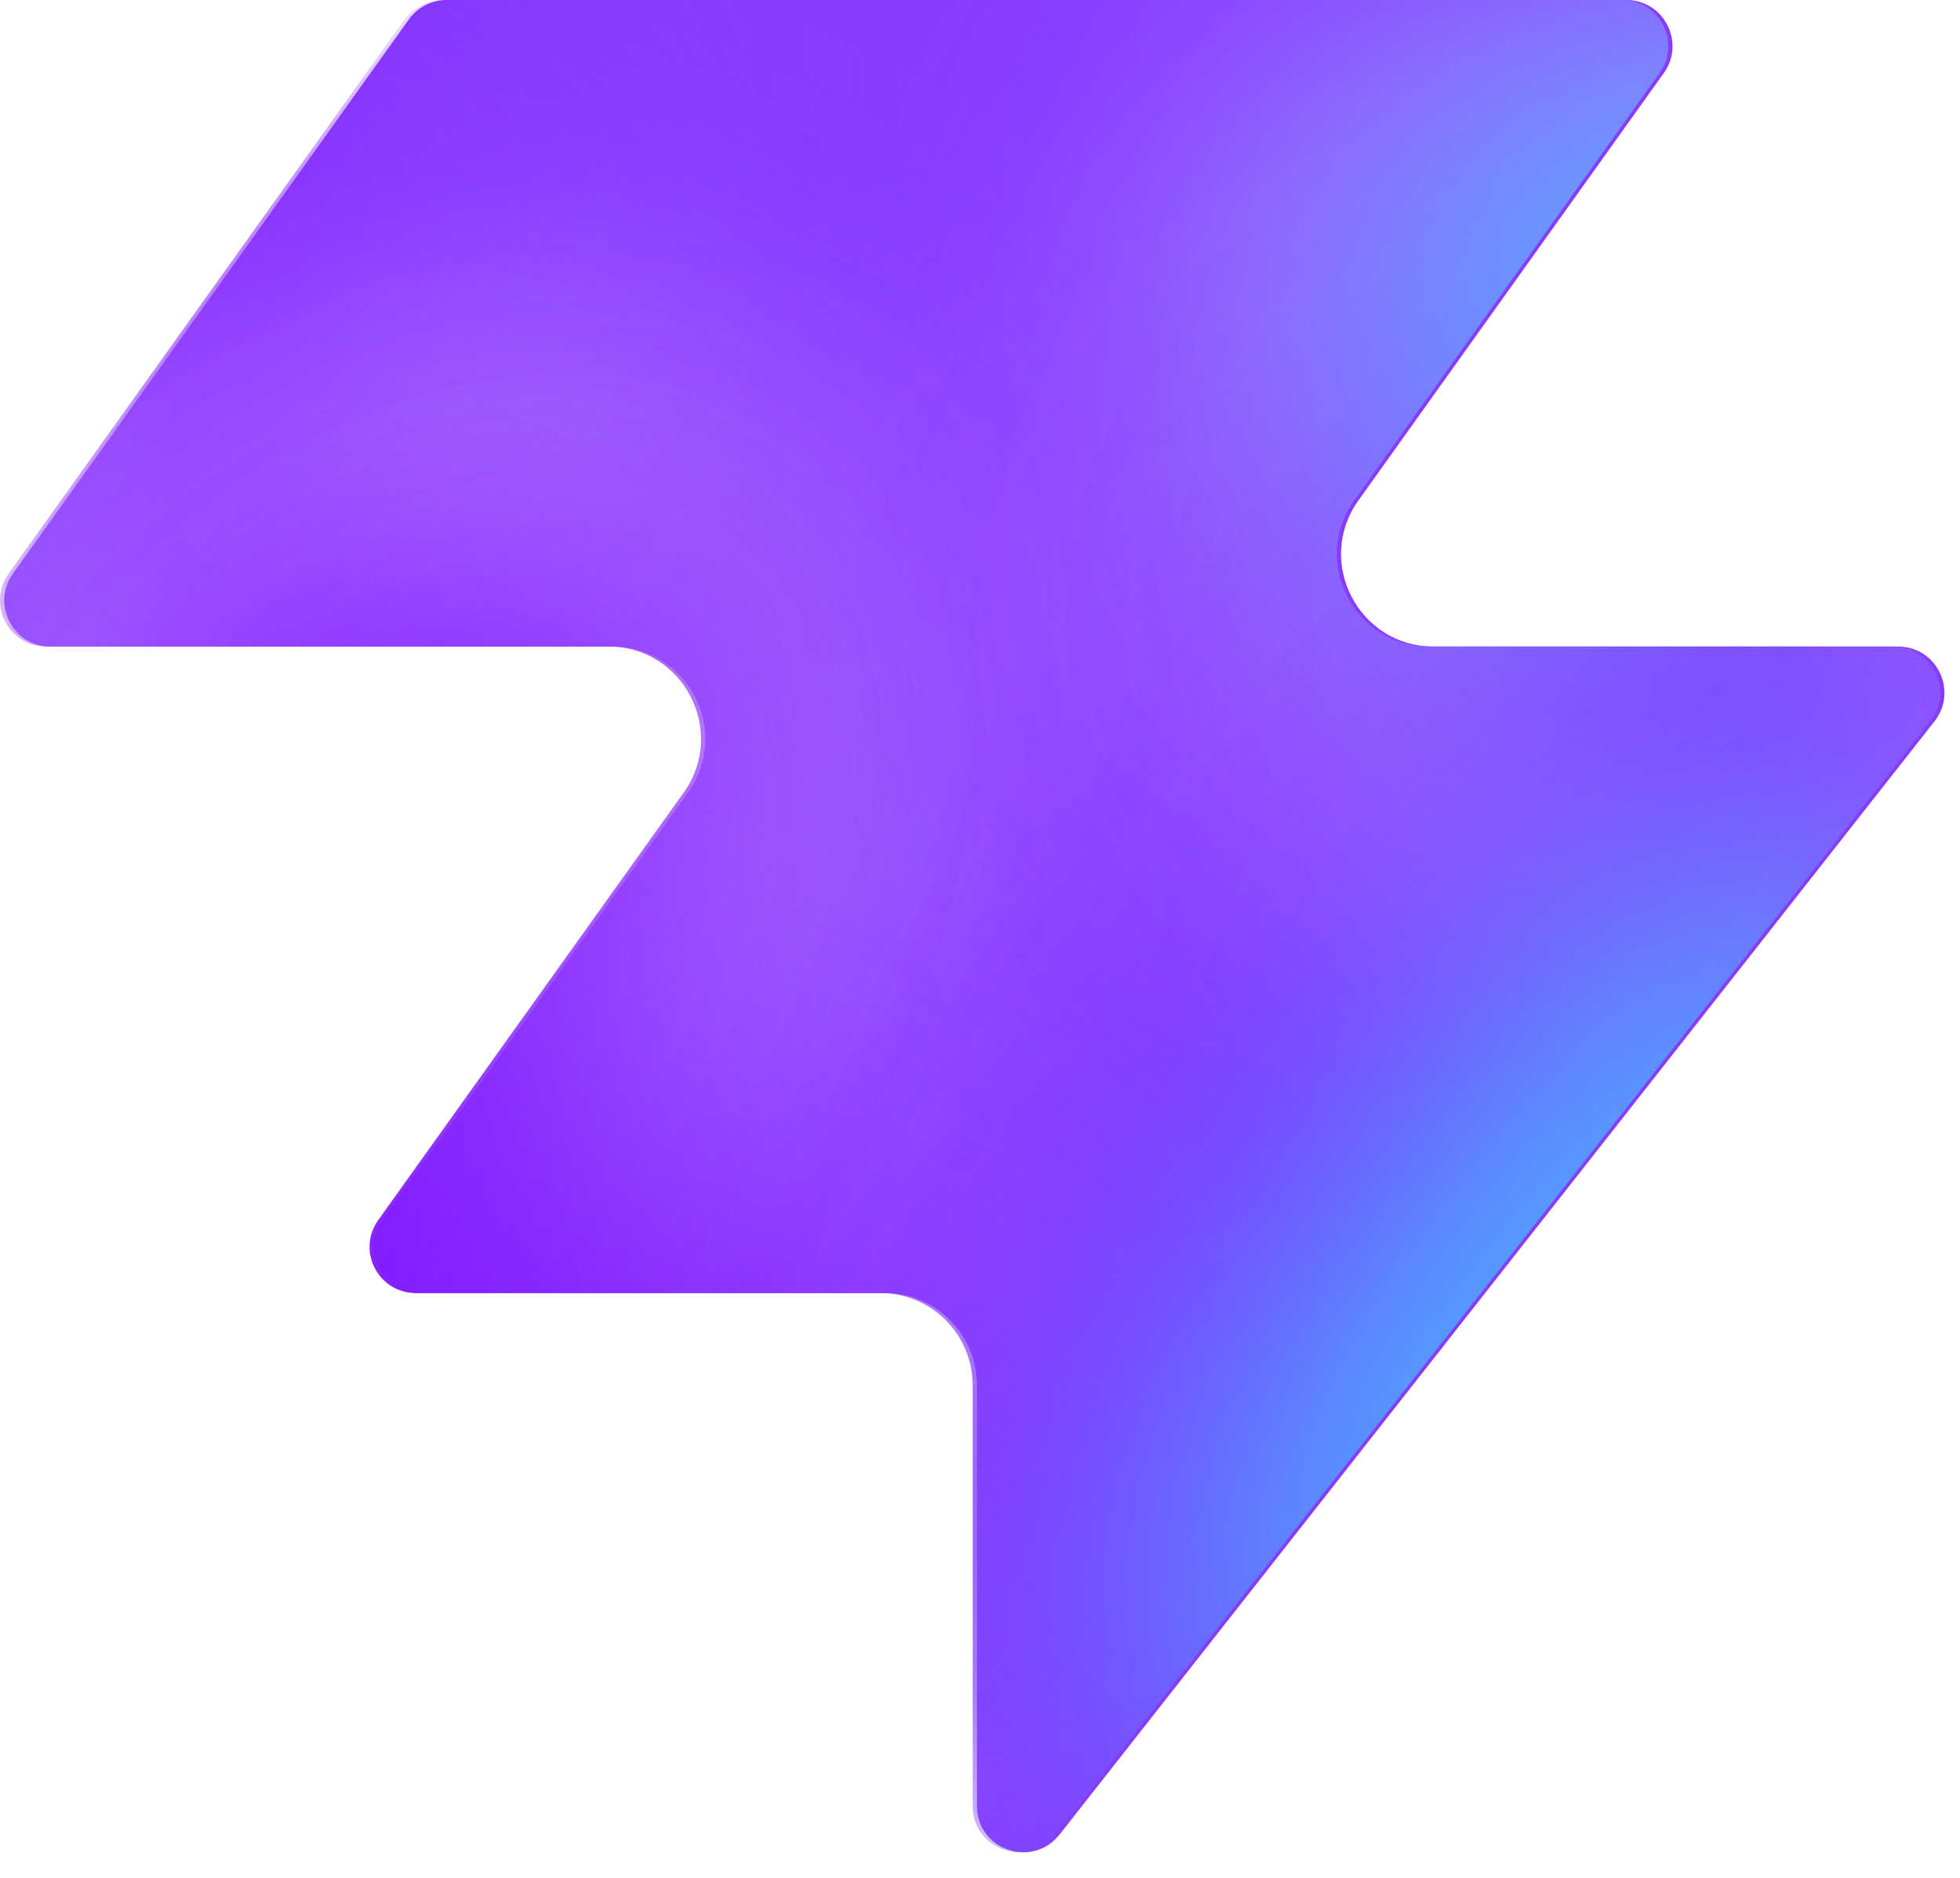
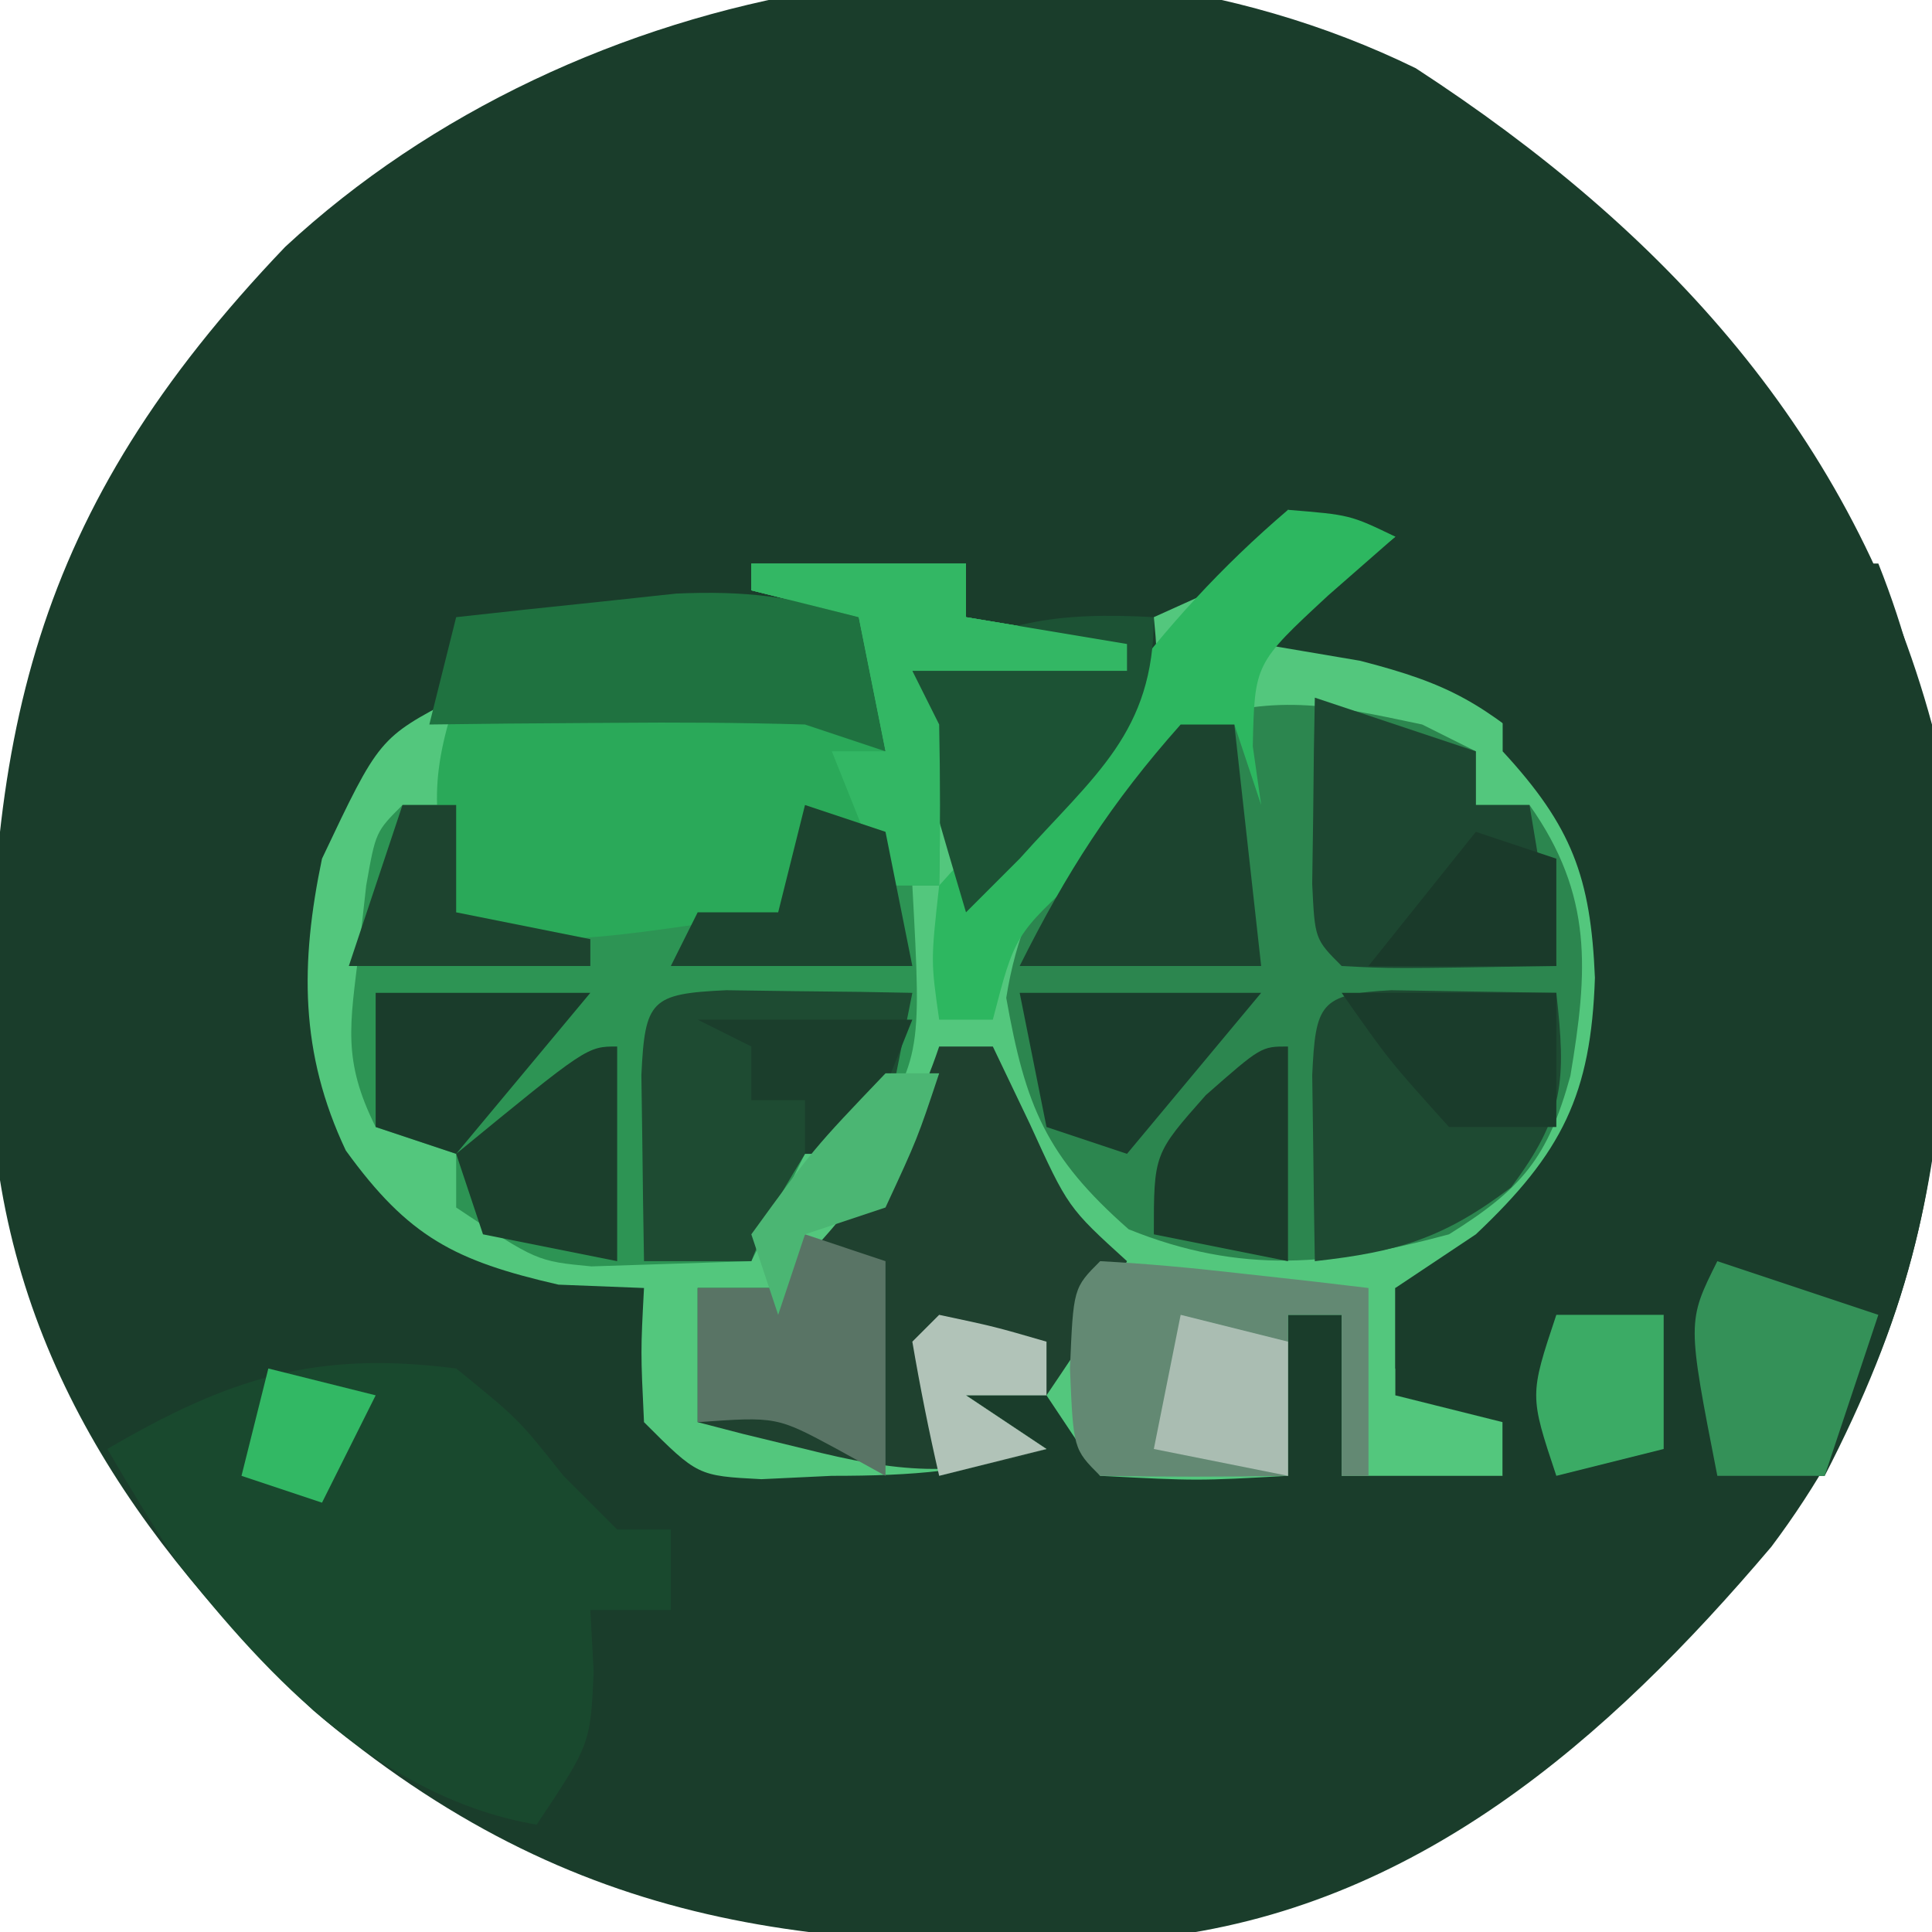
- <svg xmlns="http://www.w3.org/2000/svg" width="48" height="46" fill="none" viewBox="0 0 48 46">
-   <path fill="#863bff" d="M25.946 44.938c-.664.845-2.021.375-2.021-.698V33.937a2.26 2.26 0 0 0-2.262-2.262H10.287c-.92 0-1.456-1.04-.92-1.788l7.48-10.471c1.07-1.497 0-3.578-1.842-3.578H1.237c-.92 0-1.456-1.04-.92-1.788L10.013.474c.214-.297.556-.474.92-.474h28.894c.92 0 1.456 1.04.92 1.788l-7.48 10.471c-1.07 1.498 0 3.579 1.842 3.579h11.377c.943 0 1.473 1.088.89 1.83L25.947 44.94z" style="fill:#863bff;fill:color(display-p3 .525 .23 1);fill-opacity:1" />
-   <mask id="a" width="48" height="46" x="0" y="0" maskUnits="userSpaceOnUse" style="mask-type:alpha">
-     <path fill="#000" d="M25.842 44.938c-.664.844-2.021.375-2.021-.698V33.937a2.26 2.26 0 0 0-2.262-2.262H10.183c-.92 0-1.456-1.04-.92-1.788l7.48-10.471c1.07-1.498 0-3.579-1.842-3.579H1.133c-.92 0-1.456-1.04-.92-1.787L9.91.473c.214-.297.556-.474.92-.474h28.894c.92 0 1.456 1.04.92 1.788l-7.48 10.471c-1.07 1.498 0 3.578 1.842 3.578h11.377c.943 0 1.473 1.088.89 1.832L25.843 44.94z" style="fill:#000;fill-opacity:1" />
-   </mask>
-   <g mask="url(#a)">
-     <g filter="url(#b)">
-       <ellipse cx="5.508" cy="14.704" fill="#ede6ff" rx="5.508" ry="14.704" style="fill:#ede6ff;fill:color(display-p3 .927 .903 1);fill-opacity:1" transform="matrix(.00324 1 1 -.00324 -4.47 31.516)" />
-     </g>
-     <g filter="url(#c)">
-       <ellipse cx="10.399" cy="29.851" fill="#ede6ff" rx="10.399" ry="29.851" style="fill:#ede6ff;fill:color(display-p3 .927 .903 1);fill-opacity:1" transform="matrix(.00324 1 1 -.00324 -39.328 7.883)" />
-     </g>
-     <g filter="url(#d)">
-       <ellipse cx="5.508" cy="30.487" fill="#7e14ff" rx="5.508" ry="30.487" style="fill:#7e14ff;fill:color(display-p3 .492 .077 1);fill-opacity:1" transform="rotate(89.814 -25.913 -14.639)scale(1 -1)" />
-     </g>
-     <g filter="url(#e)">
-       <ellipse cx="5.508" cy="30.599" fill="#7e14ff" rx="5.508" ry="30.599" style="fill:#7e14ff;fill:color(display-p3 .492 .077 1);fill-opacity:1" transform="rotate(89.814 -32.644 -3.334)scale(1 -1)" />
-     </g>
-     <g filter="url(#f)">
-       <ellipse cx="5.508" cy="30.599" fill="#7e14ff" rx="5.508" ry="30.599" style="fill:#7e14ff;fill:color(display-p3 .492 .077 1);fill-opacity:1" transform="matrix(.00324 1 1 -.00324 -34.34 30.47)" />
-     </g>
-     <g filter="url(#g)">
-       <ellipse cx="14.072" cy="22.078" fill="#ede6ff" rx="14.072" ry="22.078" style="fill:#ede6ff;fill:color(display-p3 .927 .903 1);fill-opacity:1" transform="rotate(93.35 24.506 48.493)scale(-1 1)" />
-     </g>
-     <g filter="url(#h)">
-       <ellipse cx="3.47" cy="21.501" fill="#7e14ff" rx="3.47" ry="21.501" style="fill:#7e14ff;fill:color(display-p3 .492 .077 1);fill-opacity:1" transform="rotate(89.009 28.708 47.59)scale(-1 1)" />
-     </g>
-     <g filter="url(#i)">
-       <ellipse cx="3.47" cy="21.501" fill="#7e14ff" rx="3.47" ry="21.501" style="fill:#7e14ff;fill:color(display-p3 .492 .077 1);fill-opacity:1" transform="rotate(89.009 28.708 47.59)scale(-1 1)" />
-     </g>
-     <g filter="url(#j)">
-       <ellipse cx=".387" cy="8.972" fill="#7e14ff" rx="4.407" ry="29.108" style="fill:#7e14ff;fill:color(display-p3 .492 .077 1);fill-opacity:1" transform="rotate(39.51 .387 8.972)" />
-     </g>
-     <g filter="url(#k)">
-       <ellipse cx="47.523" cy="-6.092" fill="#7e14ff" rx="4.407" ry="29.108" style="fill:#7e14ff;fill:color(display-p3 .492 .077 1);fill-opacity:1" transform="rotate(37.892 47.523 -6.092)" />
-     </g>
-     <g filter="url(#l)">
-       <ellipse cx="41.412" cy="6.333" fill="#47bfff" rx="5.971" ry="9.665" style="fill:#47bfff;fill:color(display-p3 .28 .748 1);fill-opacity:1" transform="rotate(37.892 41.412 6.333)" />
-     </g>
-     <g filter="url(#m)">
-       <ellipse cx="-1.879" cy="38.332" fill="#7e14ff" rx="4.407" ry="29.108" style="fill:#7e14ff;fill:color(display-p3 .492 .077 1);fill-opacity:1" transform="rotate(37.892 -1.88 38.332)" />
-     </g>
-     <g filter="url(#n)">
-       <ellipse cx="-1.879" cy="38.332" fill="#7e14ff" rx="4.407" ry="29.108" style="fill:#7e14ff;fill:color(display-p3 .492 .077 1);fill-opacity:1" transform="rotate(37.892 -1.88 38.332)" />
-     </g>
-     <g filter="url(#o)">
-       <ellipse cx="35.651" cy="29.907" fill="#7e14ff" rx="4.407" ry="29.108" style="fill:#7e14ff;fill:color(display-p3 .492 .077 1);fill-opacity:1" transform="rotate(37.892 35.651 29.907)" />
-     </g>
-     <g filter="url(#p)">
-       <ellipse cx="38.418" cy="32.4" fill="#47bfff" rx="5.971" ry="15.297" style="fill:#47bfff;fill:color(display-p3 .28 .748 1);fill-opacity:1" transform="rotate(37.892 38.418 32.4)" />
-     </g>
-   </g>
-   <defs>
-     <filter id="b" width="60.045" height="41.654" x="-19.77" y="16.149" color-interpolation-filters="sRGB" filterUnits="userSpaceOnUse">
-       <feFlood flood-opacity="0" result="BackgroundImageFix" />
-       <feBlend in="SourceGraphic" in2="BackgroundImageFix" result="shape" />
-       <feGaussianBlur result="effect1_foregroundBlur_2002_17158" stdDeviation="7.659" />
-     </filter>
-     <filter id="c" width="90.34" height="51.437" x="-54.613" y="-7.533" color-interpolation-filters="sRGB" filterUnits="userSpaceOnUse">
-       <feFlood flood-opacity="0" result="BackgroundImageFix" />
-       <feBlend in="SourceGraphic" in2="BackgroundImageFix" result="shape" />
-       <feGaussianBlur result="effect1_foregroundBlur_2002_17158" stdDeviation="7.659" />
-     </filter>
-     <filter id="d" width="79.355" height="29.4" x="-49.64" y="2.03" color-interpolation-filters="sRGB" filterUnits="userSpaceOnUse">
-       <feFlood flood-opacity="0" result="BackgroundImageFix" />
-       <feBlend in="SourceGraphic" in2="BackgroundImageFix" result="shape" />
-       <feGaussianBlur result="effect1_foregroundBlur_2002_17158" stdDeviation="4.596" />
-     </filter>
-     <filter id="e" width="79.579" height="29.4" x="-45.045" y="20.029" color-interpolation-filters="sRGB" filterUnits="userSpaceOnUse">
-       <feFlood flood-opacity="0" result="BackgroundImageFix" />
-       <feBlend in="SourceGraphic" in2="BackgroundImageFix" result="shape" />
-       <feGaussianBlur result="effect1_foregroundBlur_2002_17158" stdDeviation="4.596" />
-     </filter>
-     <filter id="f" width="79.579" height="29.4" x="-43.513" y="21.178" color-interpolation-filters="sRGB" filterUnits="userSpaceOnUse">
-       <feFlood flood-opacity="0" result="BackgroundImageFix" />
-       <feBlend in="SourceGraphic" in2="BackgroundImageFix" result="shape" />
-       <feGaussianBlur result="effect1_foregroundBlur_2002_17158" stdDeviation="4.596" />
-     </filter>
-     <filter id="g" width="74.749" height="58.852" x="15.756" y="-17.901" color-interpolation-filters="sRGB" filterUnits="userSpaceOnUse">
-       <feFlood flood-opacity="0" result="BackgroundImageFix" />
-       <feBlend in="SourceGraphic" in2="BackgroundImageFix" result="shape" />
-       <feGaussianBlur result="effect1_foregroundBlur_2002_17158" stdDeviation="7.659" />
-     </filter>
-     <filter id="h" width="61.377" height="25.362" x="23.548" y="2.284" color-interpolation-filters="sRGB" filterUnits="userSpaceOnUse">
-       <feFlood flood-opacity="0" result="BackgroundImageFix" />
-       <feBlend in="SourceGraphic" in2="BackgroundImageFix" result="shape" />
-       <feGaussianBlur result="effect1_foregroundBlur_2002_17158" stdDeviation="4.596" />
-     </filter>
-     <filter id="i" width="61.377" height="25.362" x="23.548" y="2.284" color-interpolation-filters="sRGB" filterUnits="userSpaceOnUse">
-       <feFlood flood-opacity="0" result="BackgroundImageFix" />
-       <feBlend in="SourceGraphic" in2="BackgroundImageFix" result="shape" />
-       <feGaussianBlur result="effect1_foregroundBlur_2002_17158" stdDeviation="4.596" />
-     </filter>
-     <filter id="j" width="56.045" height="63.649" x="-27.636" y="-22.853" color-interpolation-filters="sRGB" filterUnits="userSpaceOnUse">
-       <feFlood flood-opacity="0" result="BackgroundImageFix" />
-       <feBlend in="SourceGraphic" in2="BackgroundImageFix" result="shape" />
-       <feGaussianBlur result="effect1_foregroundBlur_2002_17158" stdDeviation="4.596" />
-     </filter>
-     <filter id="k" width="54.814" height="64.646" x="20.116" y="-38.415" color-interpolation-filters="sRGB" filterUnits="userSpaceOnUse">
-       <feFlood flood-opacity="0" result="BackgroundImageFix" />
-       <feBlend in="SourceGraphic" in2="BackgroundImageFix" result="shape" />
-       <feGaussianBlur result="effect1_foregroundBlur_2002_17158" stdDeviation="4.596" />
-     </filter>
-     <filter id="l" width="33.541" height="35.313" x="24.641" y="-11.323" color-interpolation-filters="sRGB" filterUnits="userSpaceOnUse">
-       <feFlood flood-opacity="0" result="BackgroundImageFix" />
-       <feBlend in="SourceGraphic" in2="BackgroundImageFix" result="shape" />
-       <feGaussianBlur result="effect1_foregroundBlur_2002_17158" stdDeviation="4.596" />
-     </filter>
-     <filter id="m" width="54.814" height="64.646" x="-29.286" y="6.009" color-interpolation-filters="sRGB" filterUnits="userSpaceOnUse">
-       <feFlood flood-opacity="0" result="BackgroundImageFix" />
-       <feBlend in="SourceGraphic" in2="BackgroundImageFix" result="shape" />
-       <feGaussianBlur result="effect1_foregroundBlur_2002_17158" stdDeviation="4.596" />
-     </filter>
-     <filter id="n" width="54.814" height="64.646" x="-29.286" y="6.009" color-interpolation-filters="sRGB" filterUnits="userSpaceOnUse">
-       <feFlood flood-opacity="0" result="BackgroundImageFix" />
-       <feBlend in="SourceGraphic" in2="BackgroundImageFix" result="shape" />
-       <feGaussianBlur result="effect1_foregroundBlur_2002_17158" stdDeviation="4.596" />
-     </filter>
-     <filter id="o" width="54.814" height="64.646" x="8.244" y="-2.416" color-interpolation-filters="sRGB" filterUnits="userSpaceOnUse">
-       <feFlood flood-opacity="0" result="BackgroundImageFix" />
-       <feBlend in="SourceGraphic" in2="BackgroundImageFix" result="shape" />
-       <feGaussianBlur result="effect1_foregroundBlur_2002_17158" stdDeviation="4.596" />
-     </filter>
-     <filter id="p" width="39.409" height="43.623" x="18.713" y="10.588" color-interpolation-filters="sRGB" filterUnits="userSpaceOnUse">
-       <feFlood flood-opacity="0" result="BackgroundImageFix" />
-       <feBlend in="SourceGraphic" in2="BackgroundImageFix" result="shape" />
-       <feGaussianBlur result="effect1_foregroundBlur_2002_17158" stdDeviation="4.596" />
-     </filter>
-   </defs>
+ <svg xmlns="http://www.w3.org/2000/svg" version="1.1" width="72" height="72">
+   <path d="M0 0 C9.289 6.046 16.307 13.662 19.238 24.457 C20.46 35.519 20.105 45.984 13.25 55.102 C7.153 62.294 -0.021 68.602 -9.768 69.679 C-22.172 70.333 -31.318 69.477 -41.074 61.207 C-47.772 54.804 -52.596 47.788 -53.098 38.285 C-53.365 24.971 -51.617 16.576 -42.133 6.656 C-31.31 -3.382 -13.593 -6.644 0 0 Z " fill="#1A3D2B" transform="translate(52.76172,2.542969)" />
+   <path d="M0 0 C1.32 0.33 2.64 0.66 4 1 C2.35 2.32 0.7 3.64 -1 5 C0.217 5.206 1.434 5.412 2.688 5.625 C6.064 6.495 7.214 7.183 10 9.562 C12.537 13.923 12.959 17.072 12 22 C9.241 27.517 9.241 27.517 5.75 28.875 C5.173 28.916 4.595 28.957 4 29 C4 29.99 4 30.98 4 32 C5.32 32.33 6.64 32.66 8 33 C8 33.99 8 34.98 8 36 C6.02 36 4.04 36 2 36 C2 34.02 2 32.04 2 30 C1.34 30 0.68 30 0 30 C0 31.98 0 33.96 0 36 C-3.375 36.188 -3.375 36.188 -7 36 C-7.66 35.01 -8.32 34.02 -9 33 C-9.99 33 -10.98 33 -12 33 C-11.01 33.66 -10.02 34.32 -9 35 C-11.892 35.826 -13.887 36 -17 36 C-17.866 36.041 -18.733 36.083 -19.625 36.125 C-22 36 -22 36 -24 34 C-24.125 31.375 -24.125 31.375 -24 29 C-25.578 28.938 -25.578 28.938 -27.188 28.875 C-31.052 27.988 -32.777 27.104 -35.113 23.875 C-36.834 20.237 -36.812 16.891 -36 13 C-33.868 8.5 -33.868 8.5 -31 7 C-25.29 6.207 -19.896 5.736 -15 9 C-15.33 7.35 -15.66 5.7 -16 4 C-17.32 3.67 -18.64 3.34 -20 3 C-20 2.67 -20 2.34 -20 2 C-17.36 2 -14.72 2 -12 2 C-12 2.66 -12 3.32 -12 4 C-9.03 4.495 -9.03 4.495 -6 5 C-6 5.33 -6 5.66 -6 6 C-8.64 6 -11.28 6 -14 6 C-13.34 8.64 -12.68 11.28 -12 14 C-10.827 12.714 -9.662 11.421 -8.5 10.125 C-7.85 9.406 -7.201 8.686 -6.531 7.945 C-4.794 6.151 -4.794 6.151 -5 4 C-4.361 3.711 -3.721 3.422 -3.062 3.125 C-0.848 2.172 -0.848 2.172 0 0 Z " fill="#53C77D" transform="translate(48,19)" />
+   <path d="M0 0 C0.66 0 1.32 0 2 0 C4.001 5.028 4.384 9.418 4.375 14.75 C4.377 15.939 4.377 15.939 4.379 17.152 C4.264 23.53 2.948 28.287 0 34 C-3.96 34 -7.92 34 -12 34 C-12 33.34 -12 32.68 -12 32 C-13.32 31.67 -14.64 31.34 -16 31 C-16 29.68 -16 28.36 -16 27 C-15.01 26.34 -14.02 25.68 -13 25 C-9.78 21.964 -8.705 19.778 -8.562 15.438 C-8.718 11.695 -9.417 9.798 -12 7 C-12 6.01 -12 5.02 -12 4 C-11.301 3.879 -10.603 3.758 -9.883 3.633 C-8.518 3.381 -8.518 3.381 -7.125 3.125 C-5.768 2.881 -5.768 2.881 -4.383 2.633 C-1.835 2.17 -1.835 2.17 0 0 Z " fill="#1A3D2B" transform="translate(68,21)" />
+   <path d="M0 0 C0.66 0.33 1.32 0.66 2 1 C2 1.66 2 2.32 2 3 C2.66 3 3.32 3 4 3 C6.385 6.367 6.177 9.199 5.523 13.098 C4.679 16.167 3.705 17.309 1 19 C-3.324 20.164 -6.748 20.506 -10.938 18.812 C-14.03 16.095 -14.785 14.211 -15.5 10.188 C-14.793 5.679 -12.38 2.985 -9 0 C-5.491 -1.17 -3.573 -0.76 0 0 Z " fill="#2C864F" transform="translate(53,27)" />
+   <path d="M0 0 C0.66 0 1.32 0 2 0 C2 1.32 2 2.64 2 4 C5.96 4 9.92 4 14 4 C14.33 2.68 14.66 1.36 15 0 C18 1 18 1 19 3 C19.353 9.471 19.353 9.471 17 13 C16.34 13 15.68 13 15 13 C14.34 14.32 13.68 15.64 13 17 C11.742 17.041 10.484 17.082 9.188 17.125 C8.48 17.148 7.772 17.171 7.043 17.195 C5 17 5 17 2 15 C2 14.34 2 13.68 2 13 C1.01 12.67 0.02 12.34 -1 12 C-2.248 9.503 -1.952 8.187 -1.625 5.438 C-1.535 4.632 -1.445 3.826 -1.352 2.996 C-1 1 -1 1 0 0 Z " fill="#2D9454" transform="translate(15,30)" />
+   <path d="M0 0 C2.312 1.875 2.312 1.875 4 4 C4.66 4.66 5.32 5.32 6 6 C6.66 6 7.32 6 8 6 C8 6.99 8 7.98 8 9 C7.01 9 6.02 9 5 9 C5.041 9.763 5.082 10.526 5.125 11.312 C5 14 5 14 3 17 C-2.698 16.021 -6.934 11.639 -10.406 7.203 C-11.319 5.833 -12.168 4.421 -13 3 C-8.487 0.358 -5.236 -0.679 0 0 Z " fill="#19492E" transform="translate(17,51)" />
+   <path d="M0 0 C2.64 0 5.28 0 8 0 C8 0.66 8 1.32 8 2 C10.97 2.495 10.97 2.495 14 3 C14 3.33 14 3.66 14 4 C11.36 4 8.72 4 6 4 C6.33 4.66 6.66 5.32 7 6 C7.04 8 7.043 10 7 12 C6.34 12 5.68 12 5 12 C4.67 11.34 4.34 10.68 4 10 C3.34 10 2.68 10 2 10 C1.67 10.99 1.34 11.98 1 13 C-7.571 14.286 -7.571 14.286 -11 13 C-11.8 9.713 -12.097 8.29 -11 5 C-8.896 4.946 -6.792 4.907 -4.688 4.875 C-2.93 4.84 -2.93 4.84 -1.137 4.805 C2 5 2 5 5 7 C4.67 5.35 4.34 3.7 4 2 C2.68 1.67 1.36 1.34 0 1 C0 0.67 0 0.34 0 0 Z " fill="#2AA959" transform="translate(28,21)" />
+   <path d="M0 0 C0.66 0 1.32 0 2 0 C2.454 0.949 2.908 1.897 3.375 2.875 C4.802 6.003 4.802 6.003 7 8 C5.688 10.5 5.688 10.5 4 13 C3.01 13 2.02 13 1 13 C1.99 13.66 2.98 14.32 4 15 C0.647 16.118 -1.596 15.851 -5 15 C-6.145 14.722 -6.145 14.722 -7.312 14.438 C-7.869 14.293 -8.426 14.149 -9 14 C-9 12.35 -9 10.7 -9 9 C-8.01 9 -7.02 9 -6 9 C-3.265 6.07 -1.274 3.823 0 0 Z " fill="#1F412F" transform="translate(35,39)" />
+   <path d="M0 0 C1.236 0.017 1.236 0.017 2.496 0.035 C3.322 0.044 4.149 0.053 5 0.062 C5.638 0.074 6.276 0.086 6.934 0.098 C6.604 1.748 6.274 3.398 5.934 5.098 C4.944 5.428 3.954 5.758 2.934 6.098 C1.725 8.098 1.725 8.098 0.934 10.098 C-0.386 10.098 -1.706 10.098 -3.066 10.098 C-3.093 8.619 -3.113 7.139 -3.129 5.66 C-3.141 4.836 -3.152 4.013 -3.164 3.164 C-3.032 0.361 -2.803 0.132 0 0 Z " fill="#1E4B32" transform="translate(27.06641,36.90234)" />
+   <path d="M0 0 C2.051 0.033 4.102 0.065 6.152 0.098 C6.514 3.348 6.462 4.685 4.465 7.348 C1.952 9.249 0.253 9.753 -2.848 10.098 C-2.875 8.619 -2.894 7.139 -2.91 5.66 C-2.922 4.836 -2.933 4.013 -2.945 3.164 C-2.82 0.51 -2.661 0.141 0 0 Z " fill="#1E4A32" transform="translate(51.84766,36.90234)" />
+   <path d="M0 0 C1.98 0.66 3.96 1.32 6 2 C6 2.66 6 3.32 6 4 C6.66 4 7.32 4 8 4 C8.33 5.98 8.66 7.96 9 10 C2.848 10.098 2.848 10.098 1 10 C0 9 0 9 -0.098 6.934 C-0.086 6.11 -0.074 5.286 -0.062 4.438 C-0.053 3.611 -0.044 2.785 -0.035 1.934 C-0.024 1.296 -0.012 0.657 0 0 Z " fill="#1D4731" transform="translate(49,26)" />
+   <path d="M0 0 C1.691 0.09 3.38 0.246 5.062 0.438 C6.441 0.59 6.441 0.59 7.848 0.746 C8.558 0.83 9.268 0.914 10 1 C10 3.31 10 5.62 10 8 C9.67 8 9.34 8 9 8 C9 6.02 9 4.04 9 2 C8.34 2 7.68 2 7 2 C7 3.98 7 5.96 7 8 C4.667 8.042 2.333 8.041 0 8 C-1 7 -1 7 -1.125 4 C-1 1 -1 1 0 0 Z " fill="#638973" transform="translate(41,47)" />
+   <path d="M0 0 C2.312 0.188 2.312 0.188 4 1 C3.175 1.722 2.35 2.444 1.5 3.188 C-1.244 5.729 -1.244 5.729 -1.312 8.812 C-1.158 9.895 -1.158 9.895 -1 11 C-1.33 10.01 -1.66 9.02 -2 8 C-2.392 8.392 -2.784 8.784 -3.188 9.188 C-4.646 10.646 -6.131 12.078 -7.625 13.5 C-10.181 15.837 -10.181 15.837 -11 19 C-11.66 19 -12.32 19 -13 19 C-13.312 16.812 -13.312 16.812 -13 14 C-10.688 11.438 -10.688 11.438 -8 9 C-7.505 8.34 -7.01 7.68 -6.5 7 C-4.522 4.362 -2.511 2.144 0 0 Z " fill="#2DB760" transform="translate(48,19)" />
+   <path d="M0 0 C0.33 1.65 0.66 3.3 1 5 C0.01 4.67 -0.98 4.34 -2 4 C-4.395 3.93 -6.792 3.916 -9.188 3.938 C-10.46 3.947 -11.732 3.956 -13.043 3.965 C-14.019 3.976 -14.995 3.988 -16 4 C-15.67 2.68 -15.34 1.36 -15 0 C-13.251 -0.196 -11.501 -0.381 -9.75 -0.562 C-8.775 -0.667 -7.801 -0.771 -6.797 -0.879 C-4.237 -0.99 -2.419 -0.777 0 0 Z " fill="#1F7240" transform="translate(32,23)" />
+   <path d="M0 0 C0.66 0 1.32 0 2 0 C2.33 2.97 2.66 5.94 3 9 C0.03 9 -2.94 9 -6 9 C-4.247 5.494 -2.584 2.907 0 0 Z " fill="#1C442F" transform="translate(44,27)" />
+   <path d="M0 0 C0 4.303 -2.201 5.868 -5 9 C-5.66 9.66 -6.32 10.32 -7 11 C-9 4.25 -9 4.25 -9 2 C-5.865 0.142 -3.625 -0.201 0 0 Z " fill="#1C5234" transform="translate(43,23)" />
+   <path d="M0 0 C2.64 0 5.28 0 8 0 C8 0.66 8 1.32 8 2 C10.97 2.495 10.97 2.495 14 3 C14 3.33 14 3.66 14 4 C11.36 4 8.72 4 6 4 C6.33 4.66 6.66 5.32 7 6 C7.04 8 7.043 10 7 12 C6.34 12 5.68 12 5 12 C4.34 10.35 3.68 8.7 3 7 C3.66 7 4.32 7 5 7 C4.67 5.35 4.34 3.7 4 2 C2.68 1.67 1.36 1.34 0 1 C0 0.67 0 0.34 0 0 Z " fill="#33B764" transform="translate(28,21)" />
+   <path d="M0 0 C0.99 0.33 1.98 0.66 3 1 C3 3.64 3 6.28 3 9 C2.402 8.67 1.804 8.34 1.188 8 C-1.054 6.792 -1.054 6.792 -4 7 C-4 5.35 -4 3.7 -4 2 C-3.01 2 -2.02 2 -1 2 C-0.67 1.34 -0.34 0.68 0 0 Z " fill="#597465" transform="translate(30,46)" />
+   <path d="M0 0 C2.97 0 5.94 0 9 0 C7.35 1.98 5.7 3.96 4 6 C3.01 5.67 2.02 5.34 1 5 C0.67 3.35 0.34 1.7 0 0 Z " fill="#1A3D2C" transform="translate(38,37)" />
+   <path d="M0 0 C1.98 0.66 3.96 1.32 6 2 C5.34 3.98 4.68 5.96 4 8 C2.68 8 1.36 8 0 8 C-1.125 2.25 -1.125 2.25 0 0 Z " fill="#349158" transform="translate(64,47)" />
+   <path d="M0 0 C2.64 0 5.28 0 8 0 C8 1.65 8 3.3 8 5 C6.68 5 5.36 5 4 5 C1.75 2.5 1.75 2.5 0 0 Z " fill="#1A3C2B" transform="translate(50,37)" />
+   <path d="M0 0 C2.64 0 5.28 0 8 0 C6.35 1.98 4.7 3.96 3 6 C2.01 5.67 1.02 5.34 0 5 C0 3.35 0 1.7 0 0 Z " fill="#1A3C2B" transform="translate(14,37)" />
+   <path d="M0 0 C0.99 0.33 1.98 0.66 3 1 C3.33 2.65 3.66 4.3 4 6 C1.03 6 -1.94 6 -5 6 C-4.67 5.34 -4.34 4.68 -4 4 C-3.01 4 -2.02 4 -1 4 C-0.67 2.68 -0.34 1.36 0 0 Z " fill="#1C442F" transform="translate(30,30)" />
+   <path d="M0 0 C0 2.64 0 5.28 0 8 C-1.65 7.67 -3.3 7.34 -5 7 C-5.33 6.01 -5.66 5.02 -6 4 C-1.125 0 -1.125 0 0 0 Z " fill="#1B3F2C" transform="translate(23,39)" />
+   <path d="M0 0 C0 2.64 0 5.28 0 8 C-1.65 7.67 -3.3 7.34 -5 7 C-5 4 -5 4 -3.062 1.812 C-1 0 -1 0 0 0 Z " fill="#1B3D2B" transform="translate(48,39)" />
+   <path d="M0 0 C0.66 0 1.32 0 2 0 C2 1.32 2 2.64 2 4 C3.65 4.33 5.3 4.66 7 5 C7 5.33 7 5.66 7 6 C4.03 6 1.06 6 -2 6 C-1.34 4.02 -0.68 2.04 0 0 Z " fill="#1D442F" transform="translate(15,30)" />
+   <path d="M0 0 C1.98 0.495 1.98 0.495 4 1 C4 2.65 4 4.3 4 6 C2.35 5.67 0.7 5.34 -1 5 C-0.67 3.35 -0.34 1.7 0 0 Z " fill="#AABDB2" transform="translate(44,49)" />
+   <path d="M0 0 C1.32 0 2.64 0 4 0 C4 1.65 4 3.3 4 5 C2.68 5.33 1.36 5.66 0 6 C-1 3 -1 3 0 0 Z " fill="#3BAB65" transform="translate(58,49)" />
+   <path d="M0 0 C2.64 0 5.28 0 8 0 C7.34 1.65 6.68 3.3 6 5 C5.34 5 4.68 5 4 5 C4 4.34 4 3.68 4 3 C3.34 3 2.68 3 2 3 C2 2.34 2 1.68 2 1 C1.34 0.67 0.68 0.34 0 0 Z " fill="#1B3E2C" transform="translate(26,38)" />
+   <path d="M0 0 C0.99 0.33 1.98 0.66 3 1 C3 2.32 3 3.64 3 5 C0.69 5 -1.62 5 -4 5 C-2.68 3.35 -1.36 1.7 0 0 Z " fill="#1A3A2A" transform="translate(55,31)" />
+   <path d="M0 0 C2.062 0.438 2.062 0.438 4 1 C4 1.66 4 2.32 4 3 C3.01 3 2.02 3 1 3 C1.99 3.66 2.98 4.32 4 5 C2.68 5.33 1.36 5.66 0 6 C-0.382 4.344 -0.714 2.675 -1 1 C-0.67 0.67 -0.34 0.34 0 0 Z " fill="#B1C3B8" transform="translate(35,49)" />
+   <path d="M0 0 C0.66 0 1.32 0 2 0 C1.188 2.438 1.188 2.438 0 5 C-0.99 5.33 -1.98 5.66 -3 6 C-3.33 6.99 -3.66 7.98 -4 9 C-4.33 8.01 -4.66 7.02 -5 6 C-2.688 2.812 -2.688 2.812 0 0 Z " fill="#4BB673" transform="translate(33,40)" />
+   <path d="M0 0 C1.98 0.495 1.98 0.495 4 1 C3.34 2.32 2.68 3.64 2 5 C1.01 4.67 0.02 4.34 -1 4 C-0.67 2.68 -0.34 1.36 0 0 Z " fill="#32B864" transform="translate(10,51)" />
</svg>
